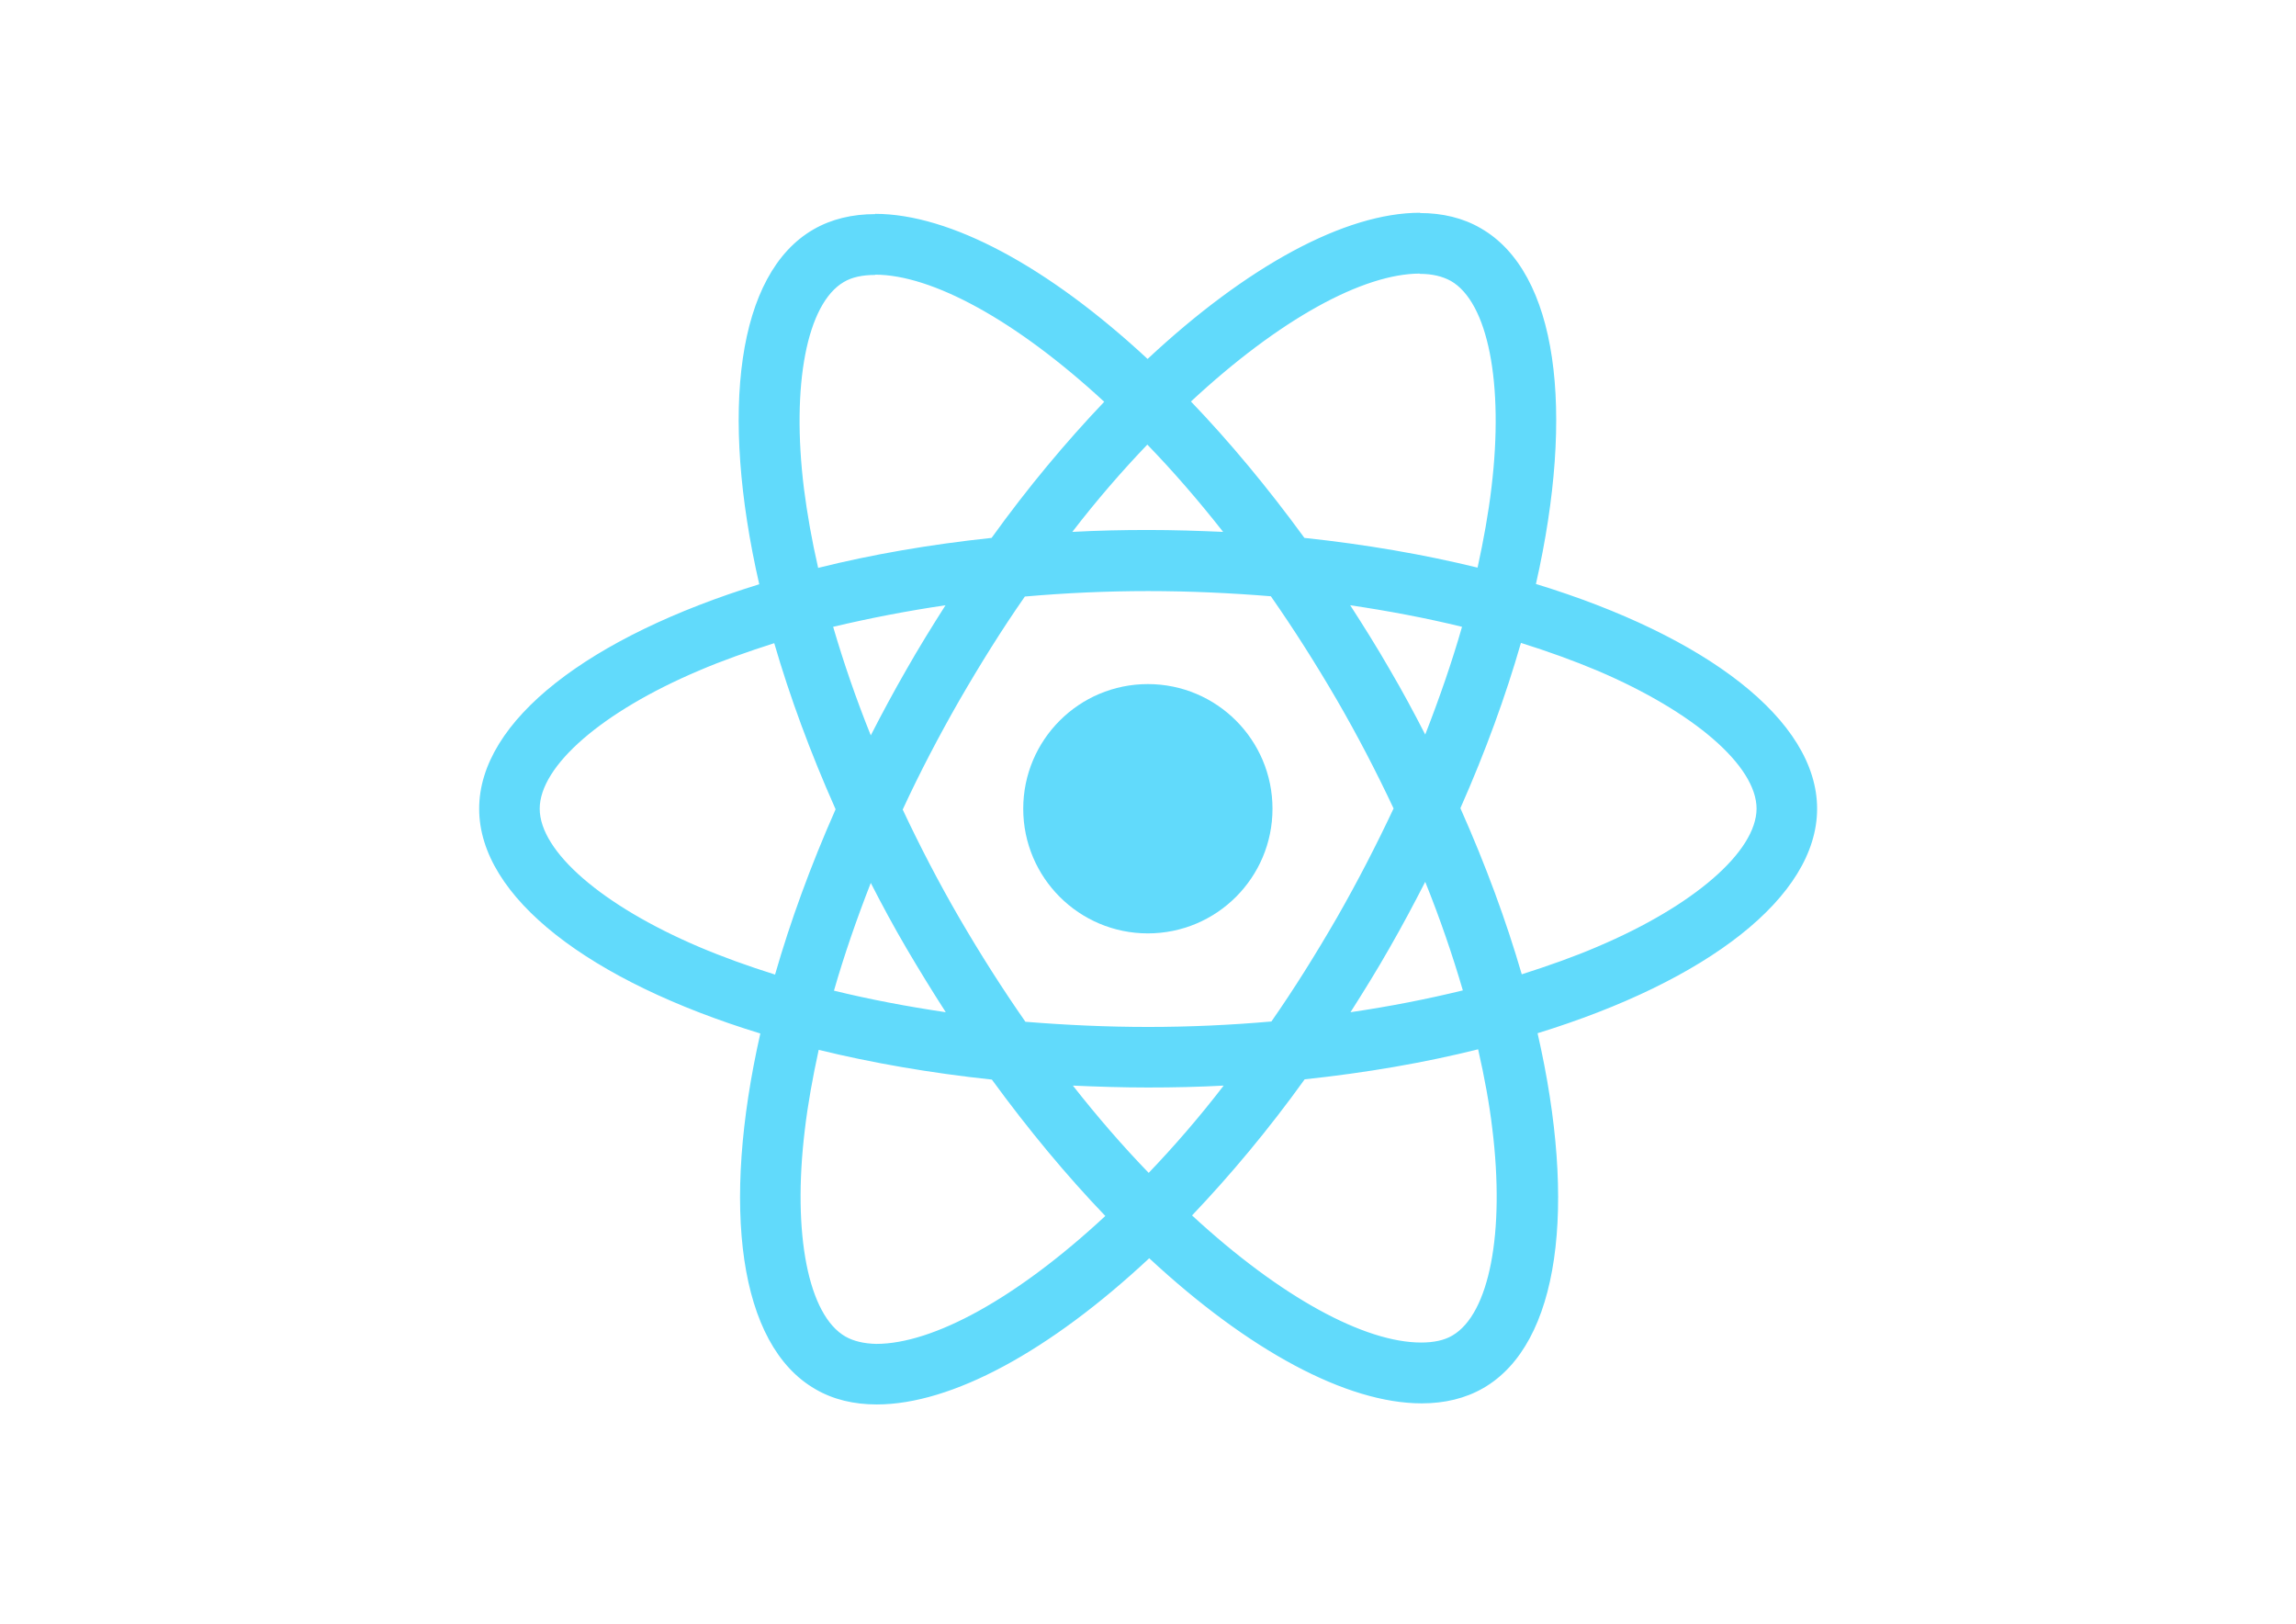
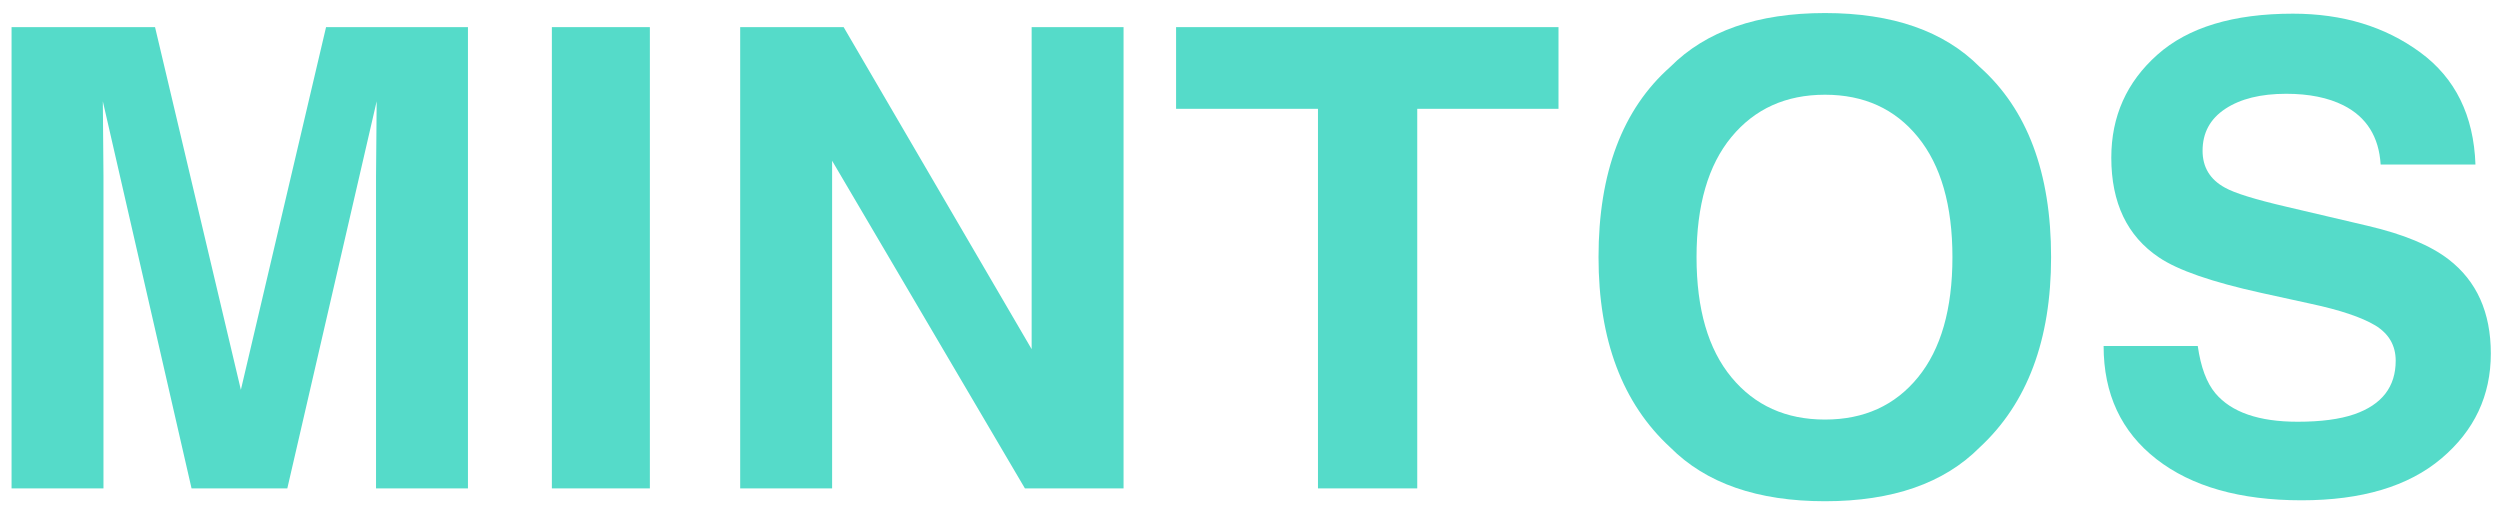
- <svg xmlns="http://www.w3.org/2000/svg" viewBox="0 0 841.9 595.3">
-   <g fill="#61DAFB">
-     <path d="M666.3 296.5c0-32.5-40.7-63.3-103.1-82.4 14.4-63.6 8-114.2-20.2-130.4-6.5-3.8-14.1-5.6-22.4-5.6v22.3c4.6 0 8.3.9 11.4 2.6 13.6 7.8 19.5 37.5 14.9 75.7-1.1 9.4-2.9 19.3-5.1 29.4-19.6-4.8-41-8.5-63.5-10.9-13.5-18.5-27.5-35.3-41.6-50 32.6-30.3 63.2-46.9 84-46.9V78c-27.5 0-63.5 19.6-99.9 53.6-36.4-33.8-72.4-53.2-99.9-53.2v22.3c20.7 0 51.4 16.5 84 46.6-14 14.7-28 31.4-41.3 49.9-22.6 2.4-44 6.1-63.6 11-2.3-10-4-19.7-5.2-29-4.7-38.2 1.1-67.9 14.6-75.8 3-1.8 6.9-2.6 11.5-2.6V78.5c-8.4 0-16 1.8-22.6 5.6-28.1 16.2-34.4 66.7-19.9 130.1-62.2 19.2-102.7 49.9-102.7 82.3 0 32.5 40.7 63.3 103.1 82.4-14.4 63.6-8 114.2 20.2 130.4 6.5 3.8 14.1 5.6 22.5 5.6 27.5 0 63.5-19.6 99.9-53.6 36.4 33.8 72.4 53.2 99.9 53.2 8.4 0 16-1.8 22.6-5.6 28.1-16.2 34.4-66.7 19.9-130.1 62-19.1 102.5-49.9 102.5-82.3zm-130.2-66.7c-3.7 12.9-8.3 26.2-13.5 39.5-4.1-8-8.4-16-13.1-24-4.6-8-9.5-15.8-14.4-23.4 14.2 2.1 27.9 4.7 41 7.9zm-45.8 106.5c-7.8 13.5-15.8 26.3-24.1 38.2-14.9 1.3-30 2-45.2 2-15.1 0-30.2-.7-45-1.9-8.3-11.9-16.4-24.6-24.2-38-7.6-13.1-14.5-26.4-20.8-39.8 6.2-13.4 13.2-26.8 20.7-39.9 7.8-13.5 15.8-26.3 24.1-38.2 14.9-1.3 30-2 45.2-2 15.1 0 30.2.7 45 1.9 8.3 11.9 16.4 24.6 24.2 38 7.6 13.1 14.5 26.4 20.8 39.8-6.3 13.4-13.2 26.8-20.7 39.9zm32.3-13c5.4 13.4 10 26.8 13.8 39.8-13.1 3.2-26.9 5.9-41.2 8 4.9-7.7 9.8-15.6 14.4-23.7 4.6-8 8.9-16.1 13-24.1zM421.2 430c-9.3-9.6-18.6-20.3-27.8-32 9 .4 18.2.7 27.5.7 9.4 0 18.7-.2 27.8-.7-9 11.7-18.3 22.4-27.5 32zm-74.4-58.9c-14.2-2.1-27.9-4.7-41-7.9 3.7-12.9 8.3-26.2 13.5-39.5 4.1 8 8.4 16 13.1 24 4.7 8 9.5 15.8 14.4 23.4zM420.7 163c9.3 9.6 18.6 20.3 27.8 32-9-.4-18.2-.7-27.5-.7-9.4 0-18.7.2-27.8.7 9-11.7 18.3-22.4 27.5-32zm-74 58.9c-4.9 7.7-9.8 15.6-14.4 23.7-4.6 8-8.9 16-13 24-5.4-13.4-10-26.8-13.8-39.8 13.1-3.1 26.9-5.8 41.2-7.9zm-90.5 125.2c-35.4-15.1-58.3-34.9-58.3-50.6 0-15.7 22.9-35.6 58.3-50.6 8.6-3.7 18-7 27.7-10.1 5.7 19.6 13.2 40 22.5 60.9-9.2 20.8-16.6 41.1-22.2 60.6-9.9-3.1-19.3-6.5-28-10.2zM310 490c-13.6-7.8-19.5-37.5-14.9-75.7 1.1-9.4 2.9-19.3 5.1-29.4 19.6 4.8 41 8.5 63.5 10.9 13.5 18.5 27.5 35.3 41.6 50-32.6 30.3-63.2 46.9-84 46.9-4.5-.1-8.3-1-11.3-2.7zm237.2-76.2c4.7 38.2-1.1 67.9-14.6 75.8-3 1.8-6.9 2.6-11.5 2.6-20.7 0-51.4-16.5-84-46.6 14-14.7 28-31.4 41.3-49.9 22.6-2.4 44-6.1 63.6-11 2.3 10.1 4.1 19.8 5.2 29.1zm38.5-66.7c-8.6 3.7-18 7-27.7 10.1-5.7-19.6-13.2-40-22.5-60.9 9.2-20.8 16.6-41.1 22.2-60.6 9.9 3.1 19.3 6.5 28.1 10.2 35.4 15.1 58.3 34.9 58.3 50.6-.1 15.7-23 35.6-58.4 50.6zM320.8 78.4z" />
-     <circle cx="420.9" cy="296.5" r="45.7" />
-     <path d="M520.5 78.1z" />
+ <svg xmlns="http://www.w3.org/2000/svg" xmlns:ns1="http://vectornator.io" height="100%" style="fill-rule:nonzero;clip-rule:evenodd;stroke-linecap:round;stroke-linejoin:round;" xml:space="preserve" width="100%" version="1.1" viewBox="0 0 821.305 170.002">
+   <defs />
+   <g id="Layer 2" ns1:layerName="Layer 2">
+     <g opacity="1">
+       <path d="M107.118+8.913L153.733+8.913L153.733+160.448L123.533+160.448L123.533+57.955C123.533+55.007+123.57+50.875+123.64+45.564C123.711+40.253+123.743+36.158+123.743+33.279L94.388+160.448L62.927+160.448L33.782+33.279C33.782+36.158+33.82+40.253+33.89+45.564C33.96+50.875+33.992+55.007+33.992+57.955L33.992+160.448L3.797+160.448L3.797+8.913L50.935+8.913L79.132+128.067L107.118+8.913Z" fill-rule="evenodd" fill="#55dbc9" opacity="1" />
+       <path d="M213.493+160.448L181.299+160.448L181.299+8.913L213.493+8.913L213.493+160.448Z" fill-rule="evenodd" fill="#55dbc9" opacity="1" />
+       <path d="M243.166+8.913L277.153+8.913L338.917+114.702L338.917+8.913L369.113+8.913L369.113+160.448L336.709+160.448L273.366+52.812L273.366+160.448L243.166+160.448L243.166+8.913Z" fill-rule="evenodd" fill="#55dbc9" opacity="1" />
+       <path d="M512.002+8.913L512.002+35.748L465.597+35.748L465.597+160.448L432.983+160.448L432.983+35.748L386.368+35.748L386.368+8.913L512.002+8.913Z" fill-rule="evenodd" fill="#55dbc9" opacity="1" />
+       <path d="M599.544+137.836C612.376+137.836+622.568+133.209+630.105+123.956C637.647+114.702+641.418+101.543+641.418+84.478C641.418+67.482+637.647+54.339+630.105+45.054C622.568+35.763+612.376+31.121+599.544+31.121C586.706+31.121+576.465+35.748+568.821+45.001C561.171+54.255+557.351+67.414+557.351+84.478C557.351+101.543+561.171+114.702+568.821+123.956C576.465+133.209+586.706+137.836+599.544+137.836ZM673.827+84.478C673.827+111.686+666.005+132.52+650.361+146.984C638.649+158.769+621.707+164.665+599.544+164.665C577.375+164.665+560.438+158.769+548.721+146.984C533.007+132.52+525.152+111.686+525.152+84.478C525.152+56.718+533.007+35.884+548.721+21.973C560.438+10.182+577.375+4.287+599.544+4.287C621.707+4.287+638.649+10.182+650.361+21.973C666.005+35.884+673.827+56.718+673.827+84.478Z" fill-rule="evenodd" fill="#55dbc9" opacity="1" />
+       <path d="M722.016+113.676C722.996+120.597+724.925+125.772+727.802+129.198C733.065+135.436+742.078+138.552+754.845+138.552C762.49+138.552+768.696+137.731+773.469+136.083C782.514+132.935+787.039+127.072+787.039+118.508C787.039+113.502+784.798+109.628+780.305+106.891C775.817+104.217+768.766+101.854+759.16+99.796L742.745+96.195C726.611+92.632+715.459+88.763+709.286+84.578C698.835+77.588+693.609+66.656+693.609+51.786C693.609+38.216+698.657+26.942+708.758+17.962C718.859+8.982+733.695+4.492+753.267+4.492C769.611+4.492+783.553+8.729+795.087+17.193C806.627+25.657+812.677+37.943+813.242+54.049L782.094+54.049C781.533+44.933+777.466+38.453+769.891+34.616C764.838+32.079+758.562+30.81+751.058+30.81C742.708+30.81+736.044+32.458+731.066+35.748C726.083+39.037+723.594+43.627+723.594+49.523C723.594+54.939+726.051+58.981+730.958+61.655C734.115+63.434+740.849+65.529+751.16+67.924L777.886+74.198C789.603+76.941+798.438+80.604+804.402+85.2C813.662+92.326+818.29+102.638+818.29+116.139C818.29+129.988+812.87+141.484+802.037+150.632C791.198+159.78+775.887+164.359+756.106+164.359C735.904+164.359+720.017+159.848+708.44+150.837C696.868+141.826+691.083+129.435+691.083+113.676L722.016+113.676Z" fill-rule="evenodd" fill="#55dbc9" opacity="1" />
+     </g>
  </g>
</svg>
